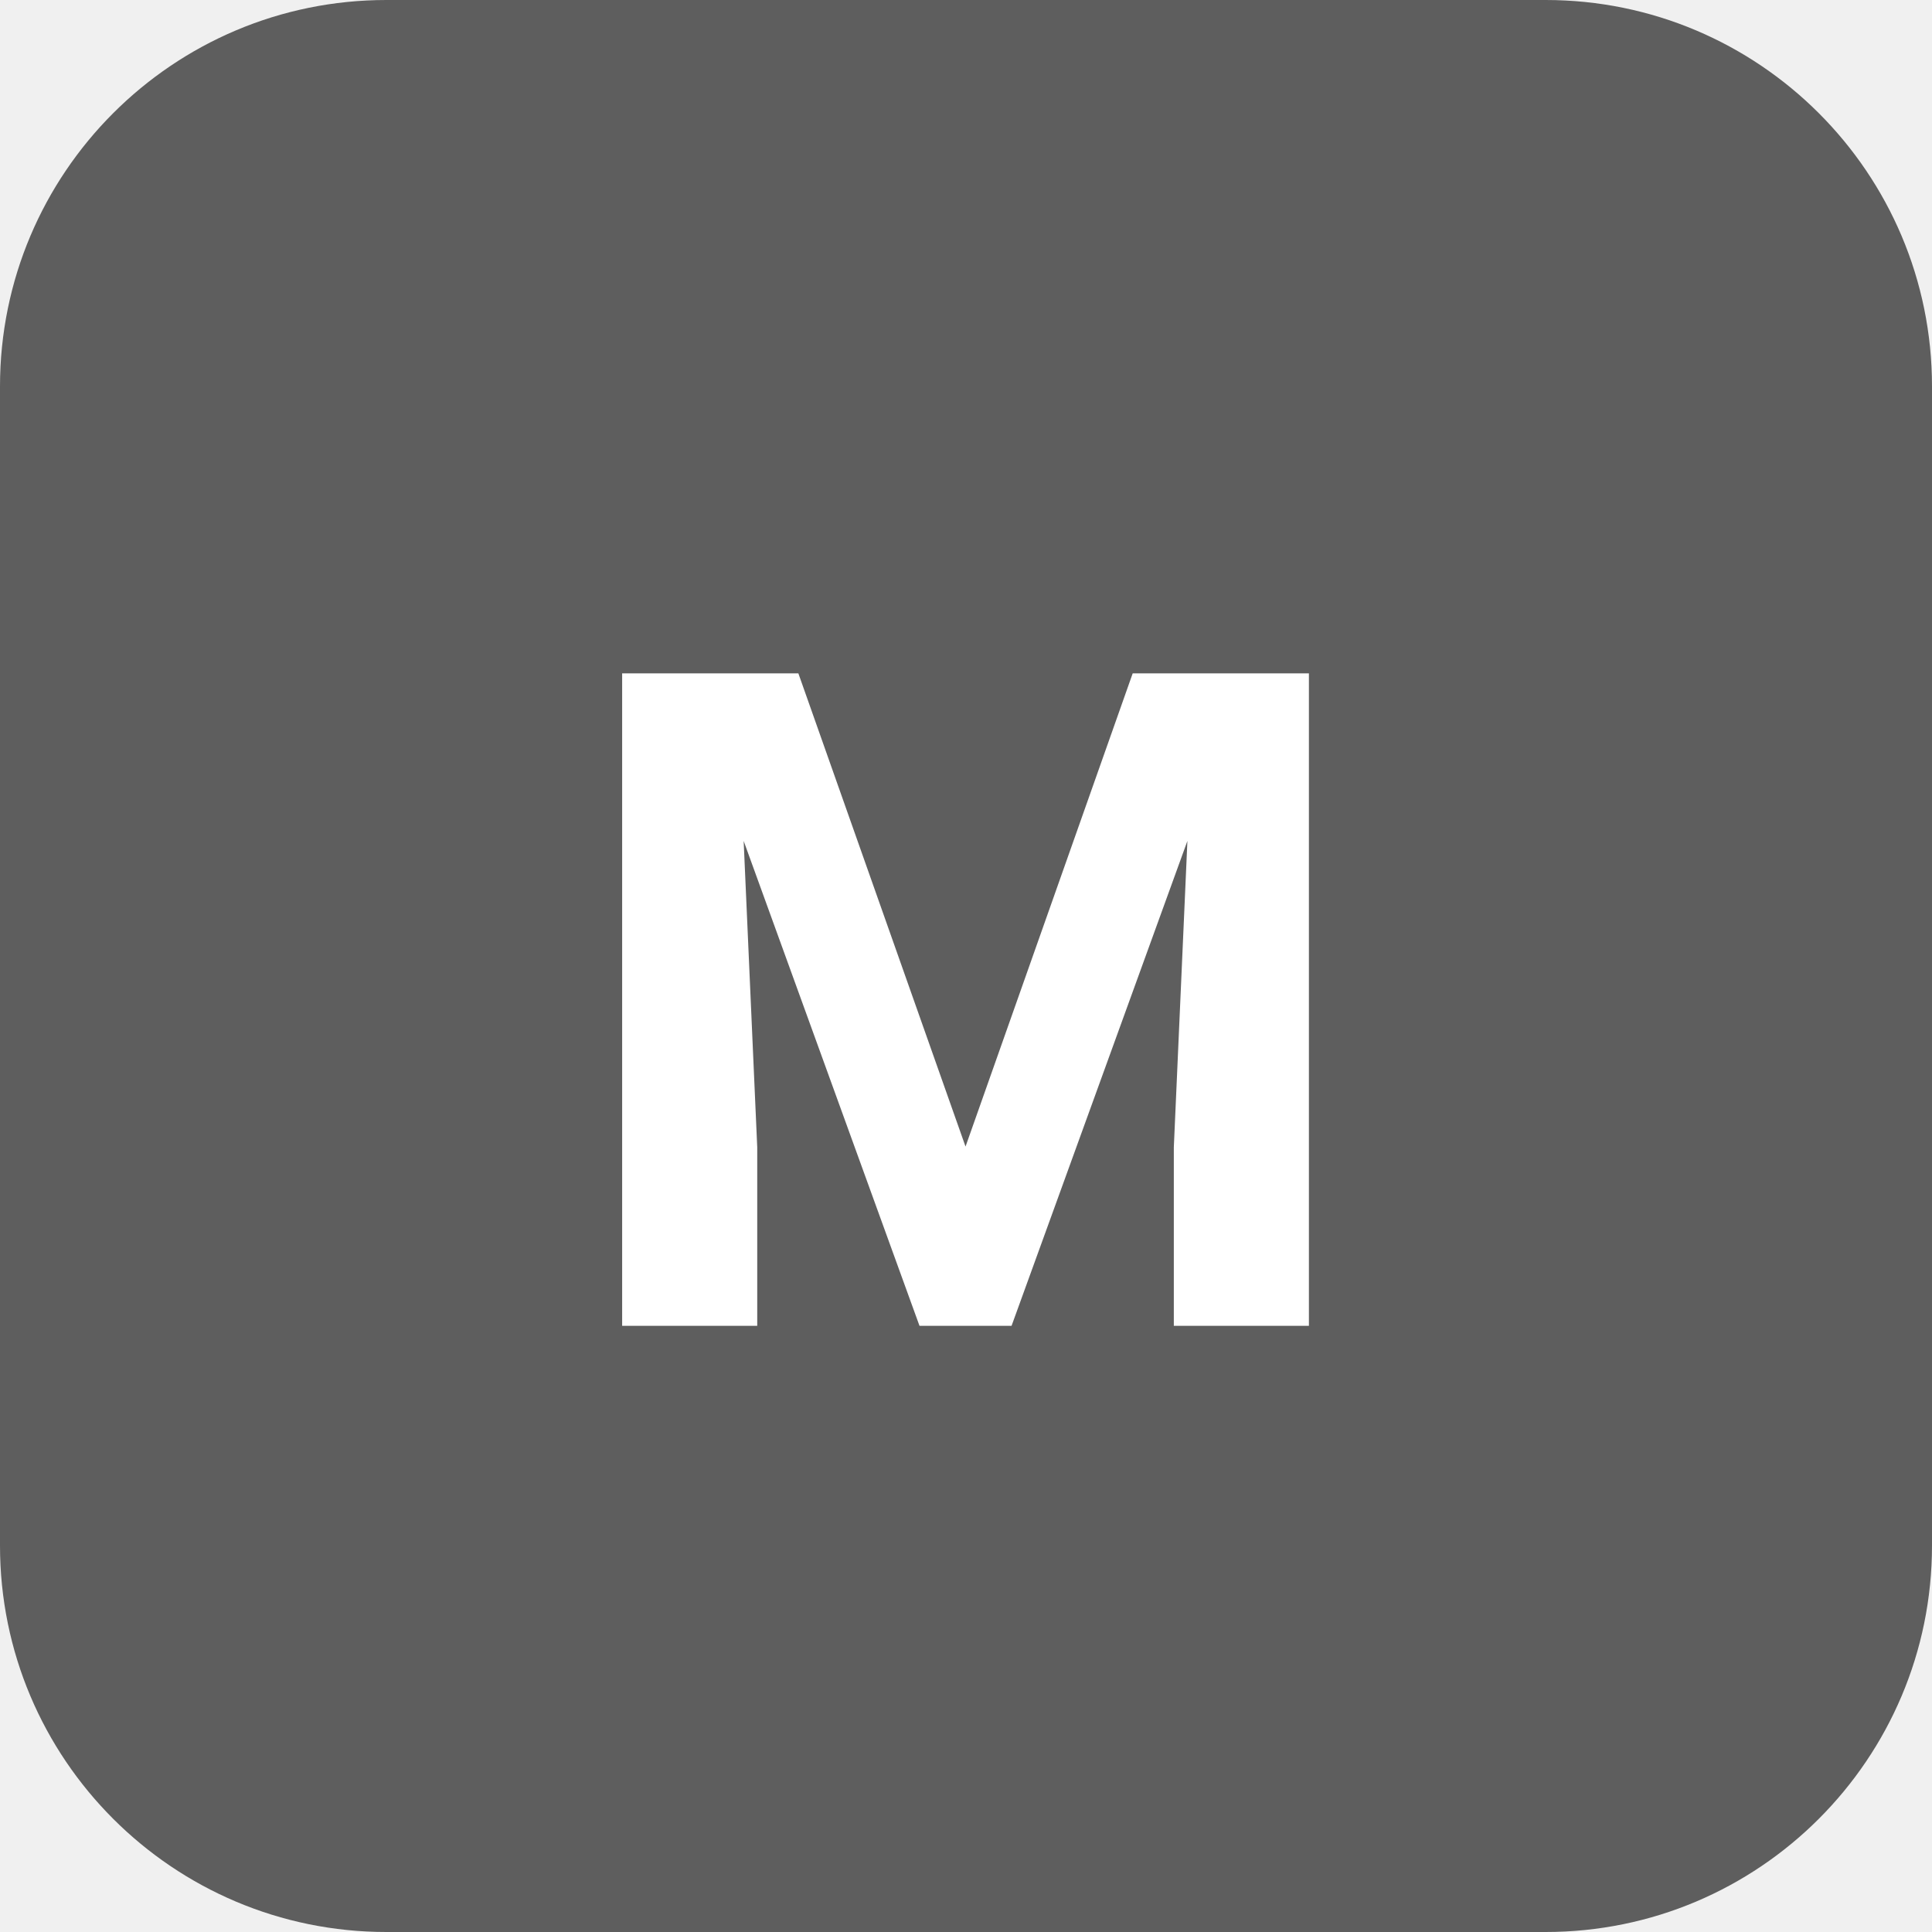
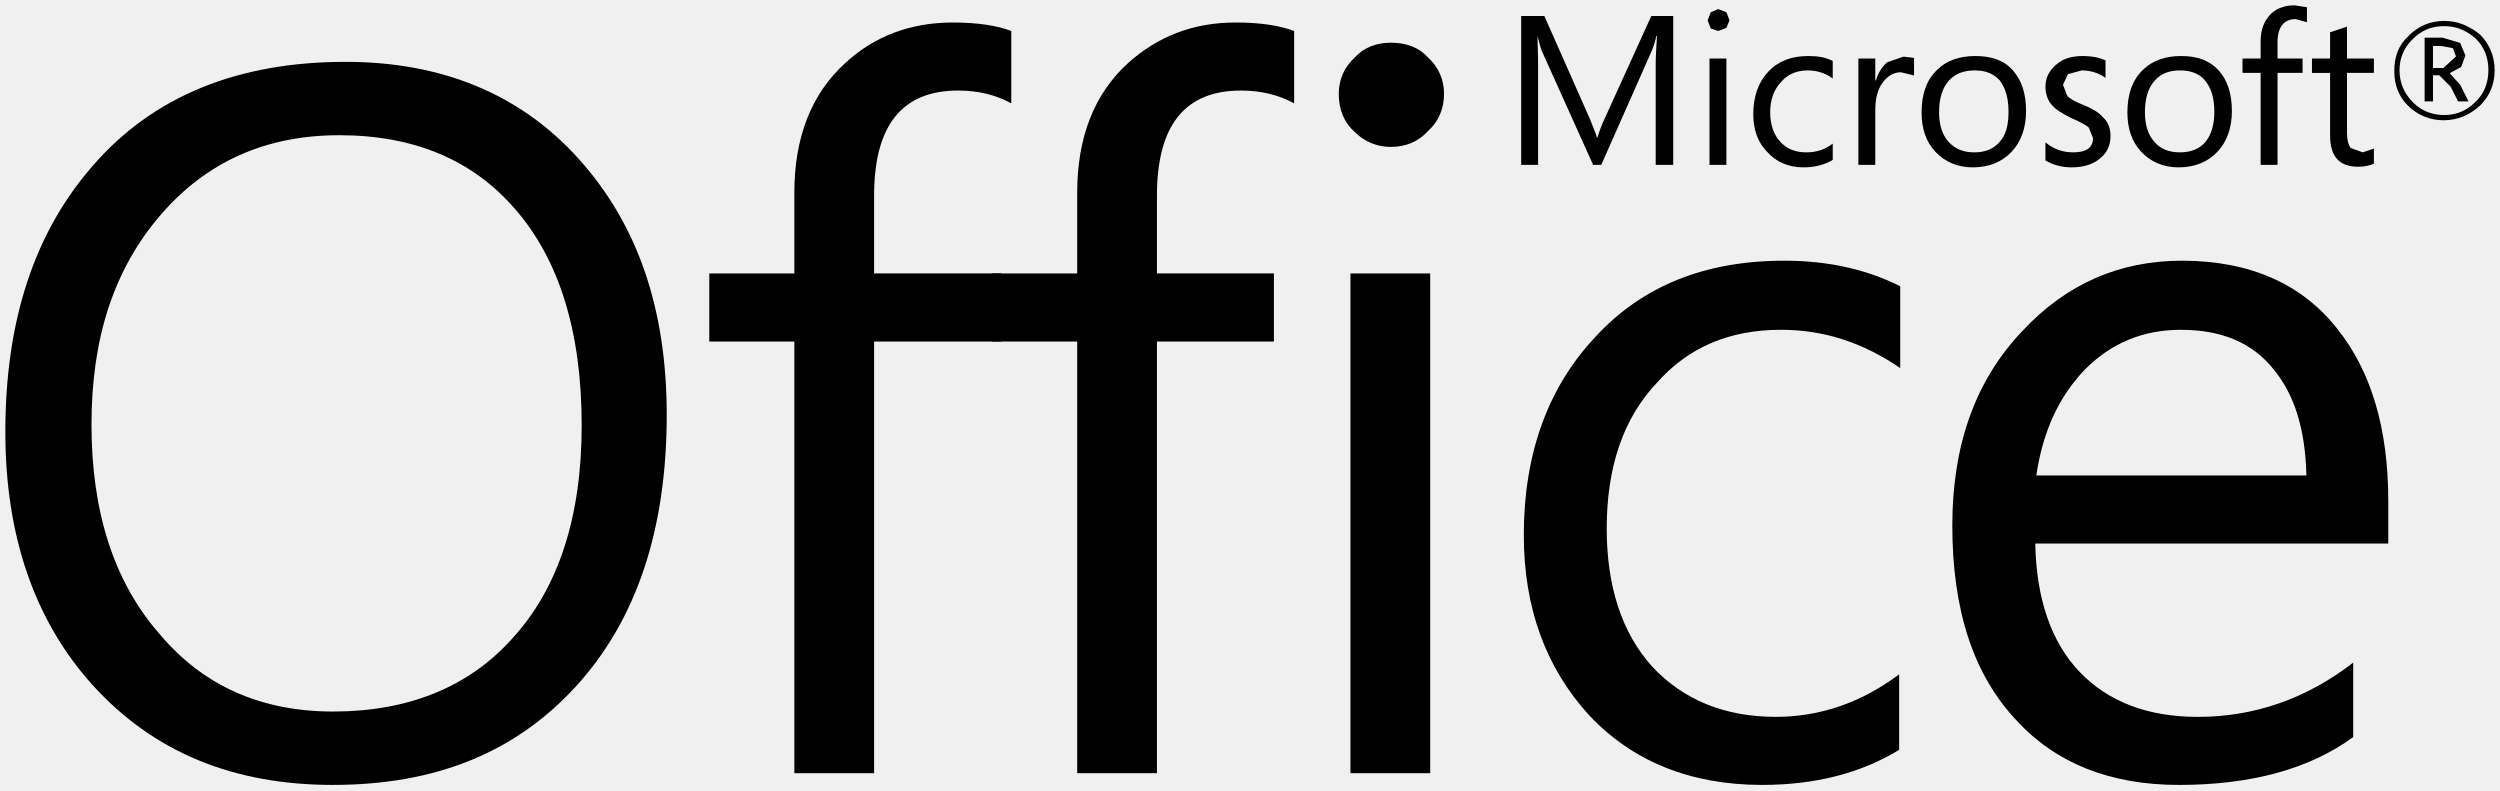
- <svg xmlns="http://www.w3.org/2000/svg" viewBox="0 0 80 80" width="80" height="80" role="img" aria-label="microsoft logo placeholder">
-   <rect width="80" height="80" rx="16" fill="#5E5E5E" />
-   <text x="50%" y="52%" dy=".35em" text-anchor="middle" font-family="-apple-system,Segoe UI,Roboto,Arial,sans-serif" font-size="38" font-weight="700" fill="#ffffff">M</text>
+ <svg xmlns="http://www.w3.org/2000/svg" width="468.6" height="148.127" id="svg4030" version="1.1">
+   <defs id="defs4032" />
+   <g id="layer1" transform="translate(-10.63143,-903.1632)">
+     <path d="m 466.67,915.903 v -4.116 h 1.57 l 2.154,0.392 l 0.589,1.568 l -2.351,2.157 h -1.962 m 1.762,-5.686 h -3.33 v 11.954 h 1.568 v -4.9 h 1.176 l 2.154,2.157 l 1.373,2.743 h 1.957 l -1.568,-3.135 l -1.959,-2.157 l 2.154,-1.176 l 0.786,-2.154 l -0.981,-2.351 l -3.33,-0.981 m 0.395,14.505 c -2.354,0 -4.313,-0.784 -5.881,-2.351 c -1.568,-1.568 -2.549,-3.53 -2.549,-6.076 c 0,-2.156 0.786,-4.116 2.354,-5.683 c 1.765,-1.765 3.527,-2.549 6.078,-2.549 c 2.154,0 4.114,0.784 5.878,2.351 c 1.568,1.568 2.351,3.53 2.351,5.881 c 0,2.351 -0.784,4.508 -2.549,6.076 c -1.568,1.565 -3.527,2.351 -5.684,2.351 m 0,-17.638 c -2.746,0 -4.9,0.978 -6.662,2.743 c -1.962,1.765 -2.743,3.919 -2.743,6.662 c 0,2.549 0.781,4.705 2.543,6.468 c 1.767,1.765 4.116,2.746 6.667,2.746 c 2.743,0 4.897,-0.981 6.857,-2.746 c 1.762,-1.762 2.743,-3.919 2.743,-6.662 c 0,-2.549 -0.981,-4.9 -2.743,-6.665 c -1.959,-1.568 -4.114,-2.546 -6.662,-2.546" id="path238" style="fill:black;fill-opacity:1;stroke:none" />
+     <path d="m 324.257,906.159 h -4.104 l -8.794,19.348 c -0.351,0.703 -0.82,1.876 -1.289,3.401 h -0.118 c -0.234,-0.821 -0.703,-1.877 -1.289,-3.401 l -8.561,-19.348 h -4.339 v 27.907 h 3.166 v -18.761 c 0,-2.463 -0.118,-4.339 -0.118,-5.395 c 0.352,1.29 0.587,2.228 0.821,2.814 l 9.615,21.342 h 1.525 l 9.5,-21.459 c 0.233,-0.587 0.584,-1.525 0.82,-2.697 h 0.118 c -0.118,2.11 -0.235,3.87 -0.235,5.395 v 18.761 h 3.283 v -27.907" id="path240" style="fill:black;fill-opacity:1;stroke:none" />
+     <path d="m 331.06,934.064 h 3.166 v -19.935 h -3.166 v 19.935 z m 1.641,-29.196 l -1.407,0.587 l -0.587,1.523 l 0.587,1.525 l 1.407,0.469 l 1.525,-0.587 l 0.587,-1.407 l -0.587,-1.523 l -1.525,-0.587" id="path242" style="fill:black;fill-opacity:1;stroke:none" />
+     <path d="m 349.588,913.663 c -3.168,0 -5.631,0.938 -7.508,2.93 c -1.876,1.994 -2.814,4.691 -2.814,7.974 c 0,2.815 0.82,5.278 2.579,7.036 c 1.644,1.877 3.988,2.932 6.801,2.932 c 2.112,0 3.988,-0.469 5.513,-1.407 v -3.048 c -1.525,1.172 -3.166,1.641 -4.926,1.641 c -1.995,0 -3.637,-0.585 -4.926,-1.994 c -1.172,-1.289 -1.876,-3.166 -1.876,-5.511 c 0,-2.345 0.703,-4.338 2.112,-5.745 c 1.174,-1.407 2.93,-2.11 4.924,-2.11 c 1.641,0 3.283,0.467 4.691,1.523 v -3.283 c -1.289,-0.704 -2.815,-0.938 -4.571,-0.938" id="path244" style="fill:black;fill-opacity:1;stroke:none" />
+     <path d="m 367.41,913.778 l -3.048,1.056 c -0.941,0.82 -1.644,1.876 -2.112,3.401 h -0.117 v -4.104 h -3.166 v 19.934 h 3.166 v -10.202 c 0,-2.345 0.469,-4.104 1.523,-5.393 c 0.938,-1.172 1.994,-1.759 3.284,-1.759 l 2.461,0.587 v -3.284 l -1.992,-0.235" id="path246" style="fill:black;fill-opacity:1;stroke:none" />
+     <path d="m 380.778,931.721 c -2.112,0 -3.637,-0.585 -4.926,-1.994 c -1.172,-1.289 -1.759,-3.166 -1.759,-5.511 c 0,-2.579 0.587,-4.573 1.877,-5.98 c 1.171,-1.29 2.812,-1.876 4.808,-1.876 c 1.995,0 3.516,0.585 4.69,1.876 c 1.054,1.407 1.641,3.283 1.641,5.864 c 0,2.461 -0.467,4.338 -1.641,5.627 c -1.053,1.289 -2.694,1.994 -4.69,1.994 m 0.118,-18.058 c -2.932,0 -5.395,0.82 -7.152,2.579 c -1.995,1.876 -2.932,4.573 -2.932,7.974 c 0,3.048 0.82,5.511 2.579,7.387 c 1.759,1.877 4.104,2.932 7.036,2.932 c 3.05,0 5.513,-1.054 7.272,-2.932 c 1.758,-1.876 2.696,-4.455 2.696,-7.621 c 0,-3.284 -0.82,-5.746 -2.461,-7.621 c -1.644,-1.877 -3.989,-2.697 -7.037,-2.697" id="path248" style="fill:black;fill-opacity:1;stroke:none" />
+     <path d="m 401.065,913.663 c -2.11,0 -3.753,0.469 -5.04,1.641 c -1.29,1.056 -1.995,2.463 -1.995,4.104 c 0,1.407 0.471,2.697 1.29,3.517 c 0.703,0.822 1.874,1.525 3.516,2.346 c 1.641,0.704 2.699,1.289 3.286,1.758 l 0.82,1.994 c 0,1.877 -1.289,2.697 -3.752,2.697 c -1.877,0 -3.637,-0.585 -5.16,-1.876 v 3.401 c 1.408,0.82 3.05,1.289 4.926,1.289 c 2.227,0 4.104,-0.586 5.393,-1.758 c 1.29,-1.056 1.877,-2.463 1.877,-4.106 c 0,-1.523 -0.471,-2.696 -1.525,-3.634 c -0.703,-0.822 -1.874,-1.525 -3.637,-2.228 c -1.525,-0.587 -2.461,-1.172 -2.93,-1.641 l -0.821,-2.112 l 0.941,-1.992 l 2.579,-0.703 c 1.641,0 3.166,0.467 4.457,1.407 v -3.284 c -1.292,-0.586 -2.699,-0.82 -4.224,-0.82" id="path250" style="fill:black;fill-opacity:1;stroke:none" />
+     <path d="m 419.242,931.721 c -1.995,0 -3.637,-0.585 -4.808,-1.994 c -1.174,-1.289 -1.761,-3.166 -1.761,-5.511 c 0,-2.579 0.587,-4.573 1.876,-5.98 c 1.172,-1.29 2.697,-1.876 4.691,-1.876 c 1.994,0 3.635,0.585 4.689,1.876 c 1.172,1.407 1.758,3.283 1.758,5.864 c 0,2.461 -0.585,4.338 -1.641,5.627 c -1.053,1.289 -2.694,1.994 -4.804,1.994 m 0.233,-18.058 c -2.932,0 -5.395,0.82 -7.152,2.579 c -1.994,1.876 -2.932,4.573 -2.932,7.974 c 0,3.048 0.82,5.511 2.581,7.387 c 1.756,1.877 4.104,2.932 7.036,2.932 c 3.048,0 5.511,-1.054 7.27,-2.932 c 1.759,-1.876 2.697,-4.455 2.697,-7.621 c 0,-3.284 -0.821,-5.746 -2.463,-7.621 c -1.759,-1.877 -3.988,-2.697 -7.037,-2.697" id="path252" style="fill:black;fill-opacity:1;stroke:none" />
+     <path d="m 440.701,904.163 c -1.641,0 -3.168,0.469 -4.339,1.525 c -1.29,1.289 -1.995,2.93 -1.995,5.158 v 3.284 h -3.399 v 2.696 h 3.399 v 17.238 h 3.166 v -17.238 h 4.691 v -2.696 h -4.691 v -3.05 c 0,-2.814 1.174,-4.339 3.402,-4.339 l 2.109,0.587 v -2.815 l -2.343,-0.351" id="path254" style="fill:black;fill-opacity:1;stroke:none" />
+     <path d="m 450.55,908.152 l -3.166,1.054 v 4.926 h -3.401 v 2.696 h 3.401 v 11.727 c 0,3.986 1.756,5.863 5.277,5.863 c 1.172,0 2.228,-0.235 2.932,-0.587 v -2.814 l -2.11,0.703 l -2.228,-0.82 c -0.469,-0.587 -0.703,-1.525 -0.703,-2.815 v -11.258 h 5.042 v -2.696 h -5.042 v -5.98" id="path256" style="fill:black;fill-opacity:1;stroke:none" />
+     <path d="m 73.023,1036.534 c -13.355,0 -24.316,-4.782 -32.488,-14.545 c -8.57,-9.768 -12.756,-22.923 -12.756,-39.266 c 0,-16.145 4.186,-29.101 12.957,-39.268 c 8.57,-9.963 19.732,-14.947 33.483,-14.947 c 13.954,0 24.915,4.582 32.886,13.751 c 8.375,9.568 12.558,23.123 12.558,40.659 c 0,17.142 -4.387,30.495 -12.957,39.862 c -8.171,9.169 -19.531,13.754 -33.683,13.754 m 2.389,-121.779 c -20.13,0 -36.075,6.377 -47.437,19.531 c -10.961,12.558 -16.343,29.101 -16.343,49.828 c 0,19.336 5.382,35.28 16.343,47.437 c 11.362,12.555 26.312,18.737 45.046,18.737 c 19.133,0 34.079,-5.981 45.442,-18.338 c 11.558,-12.553 17.14,-29.698 17.14,-51.024 c 0,-19.732 -5.382,-35.676 -16.543,-48.033 C 108.1,920.735 93.351,914.755 75.411,914.755" id="path258" style="fill:black;fill-opacity:1;stroke:none" />
+     <path d="m 189.22,907.383 c -7.971,0 -14.749,2.592 -20.128,7.572 c -6.379,5.78 -9.568,13.954 -9.568,24.316 l 0,15.147 l -15.944,0 l 0,12.758 l 15.944,0 l 0,80.92 l 14.949,0 l 0,-80.922 l 23.922,0 l 0,-12.759 l -23.922,0 l 0,-14.548 c 0,-13.154 5.184,-19.732 15.746,-19.732 c 3.787,0 6.973,0.797 9.966,2.391 l 0,-13.553 c -2.597,-0.995 -6.181,-1.591 -10.967,-1.591" id="path260" style="fill:black;fill-opacity:1;stroke:none" />
+     <path d="m 242.236,907.383 c -7.973,0 -14.551,2.592 -20.13,7.572 c -6.379,5.78 -9.565,13.954 -9.565,24.316 l 0,15.147 l -15.944,0 l 0,12.758 l 15.944,0 l 0,80.92 l 14.949,0 l 0,-80.922 l 21.922,0 l 0,-12.759 l -21.922,0 l 0,-14.548 c 0,-13.154 5.181,-19.732 15.744,-19.732 c 3.787,0 6.973,0.797 9.969,2.391 l 0,-13.553 c -2.595,-0.995 -6.184,-1.591 -10.967,-1.591" id="path262" style="fill:black;fill-opacity:1;stroke:none" />
+     <path d="m 263.76,1048.094 h 14.949 v -93.673 h -14.949 v 93.673 z m 7.575,-136.924 c -2.592,0 -4.98,0.797 -6.773,2.79 c -1.995,1.795 -2.993,4.186 -2.993,6.775 c 0,2.99 0.998,5.381 2.993,7.176 c 1.792,1.795 4.181,2.79 6.773,2.79 c 2.79,0 5.184,-0.995 6.976,-2.991 c 1.99,-1.792 2.988,-4.183 2.988,-6.976 c 0,-2.589 -0.998,-4.981 -2.988,-6.775 c -1.789,-1.995 -4.186,-2.79 -6.976,-2.79" id="path264" style="fill:black;fill-opacity:1;stroke:none" />
+     <path d="m 345.084,952.027 c -14.949,0 -26.708,4.783 -35.478,14.348 c -8.771,9.37 -13.352,21.727 -13.352,37.075 c 0,13.751 4.183,24.91 12.157,33.683 c 8.171,8.765 19.135,13.155 32.488,13.155 c 9.966,0 18.536,-2.193 25.71,-6.577 v -14.152 c -7.176,5.381 -14.949,7.971 -23.121,7.971 c -9.568,0 -17.341,-3.188 -23.123,-9.37 c -5.777,-6.377 -8.57,-15.147 -8.57,-25.91 c 0,-11.36 2.99,-20.529 9.37,-27.304 c 5.975,-6.778 13.751,-9.969 23.316,-9.969 c 7.973,0 15.348,2.394 22.326,7.179 v -15.345 c -6.374,-3.188 -13.553,-4.783 -21.722,-4.783" id="path266" style="fill:black;fill-opacity:1;stroke:none" />
+     <path d="m 392.32,992.288 c 1.196,-8.174 4.183,-14.751 9.169,-19.93 c 4.983,-4.983 10.961,-7.377 17.937,-7.377 c 7.575,0 13.355,2.394 17.341,7.377 c 3.985,4.78 5.978,11.357 6.179,19.93 h -50.625 m 27.307,-40.261 c -11.761,0 -21.724,4.384 -29.899,13.155 c -8.768,9.166 -13.155,21.329 -13.155,36.473 c 0,15.944 3.985,28.107 12.157,36.674 c 7.377,7.971 17.541,11.961 30.294,11.961 c 13.553,0 24.517,-2.99 32.688,-8.971 v -13.952 c -8.768,6.778 -18.536,10.167 -29.099,10.167 c -9.367,0 -16.744,-2.792 -22.123,-8.372 c -5.379,-5.579 -8.171,-13.754 -8.369,-24.116 h 66.168 v -7.974 c 0,-13.55 -3.186,-24.316 -9.565,-32.284 c -6.577,-8.377 -16.345,-12.761 -29.099,-12.761" id="path268" style="fill:black;fill-opacity:1;stroke:none" />
+   </g>
</svg>
